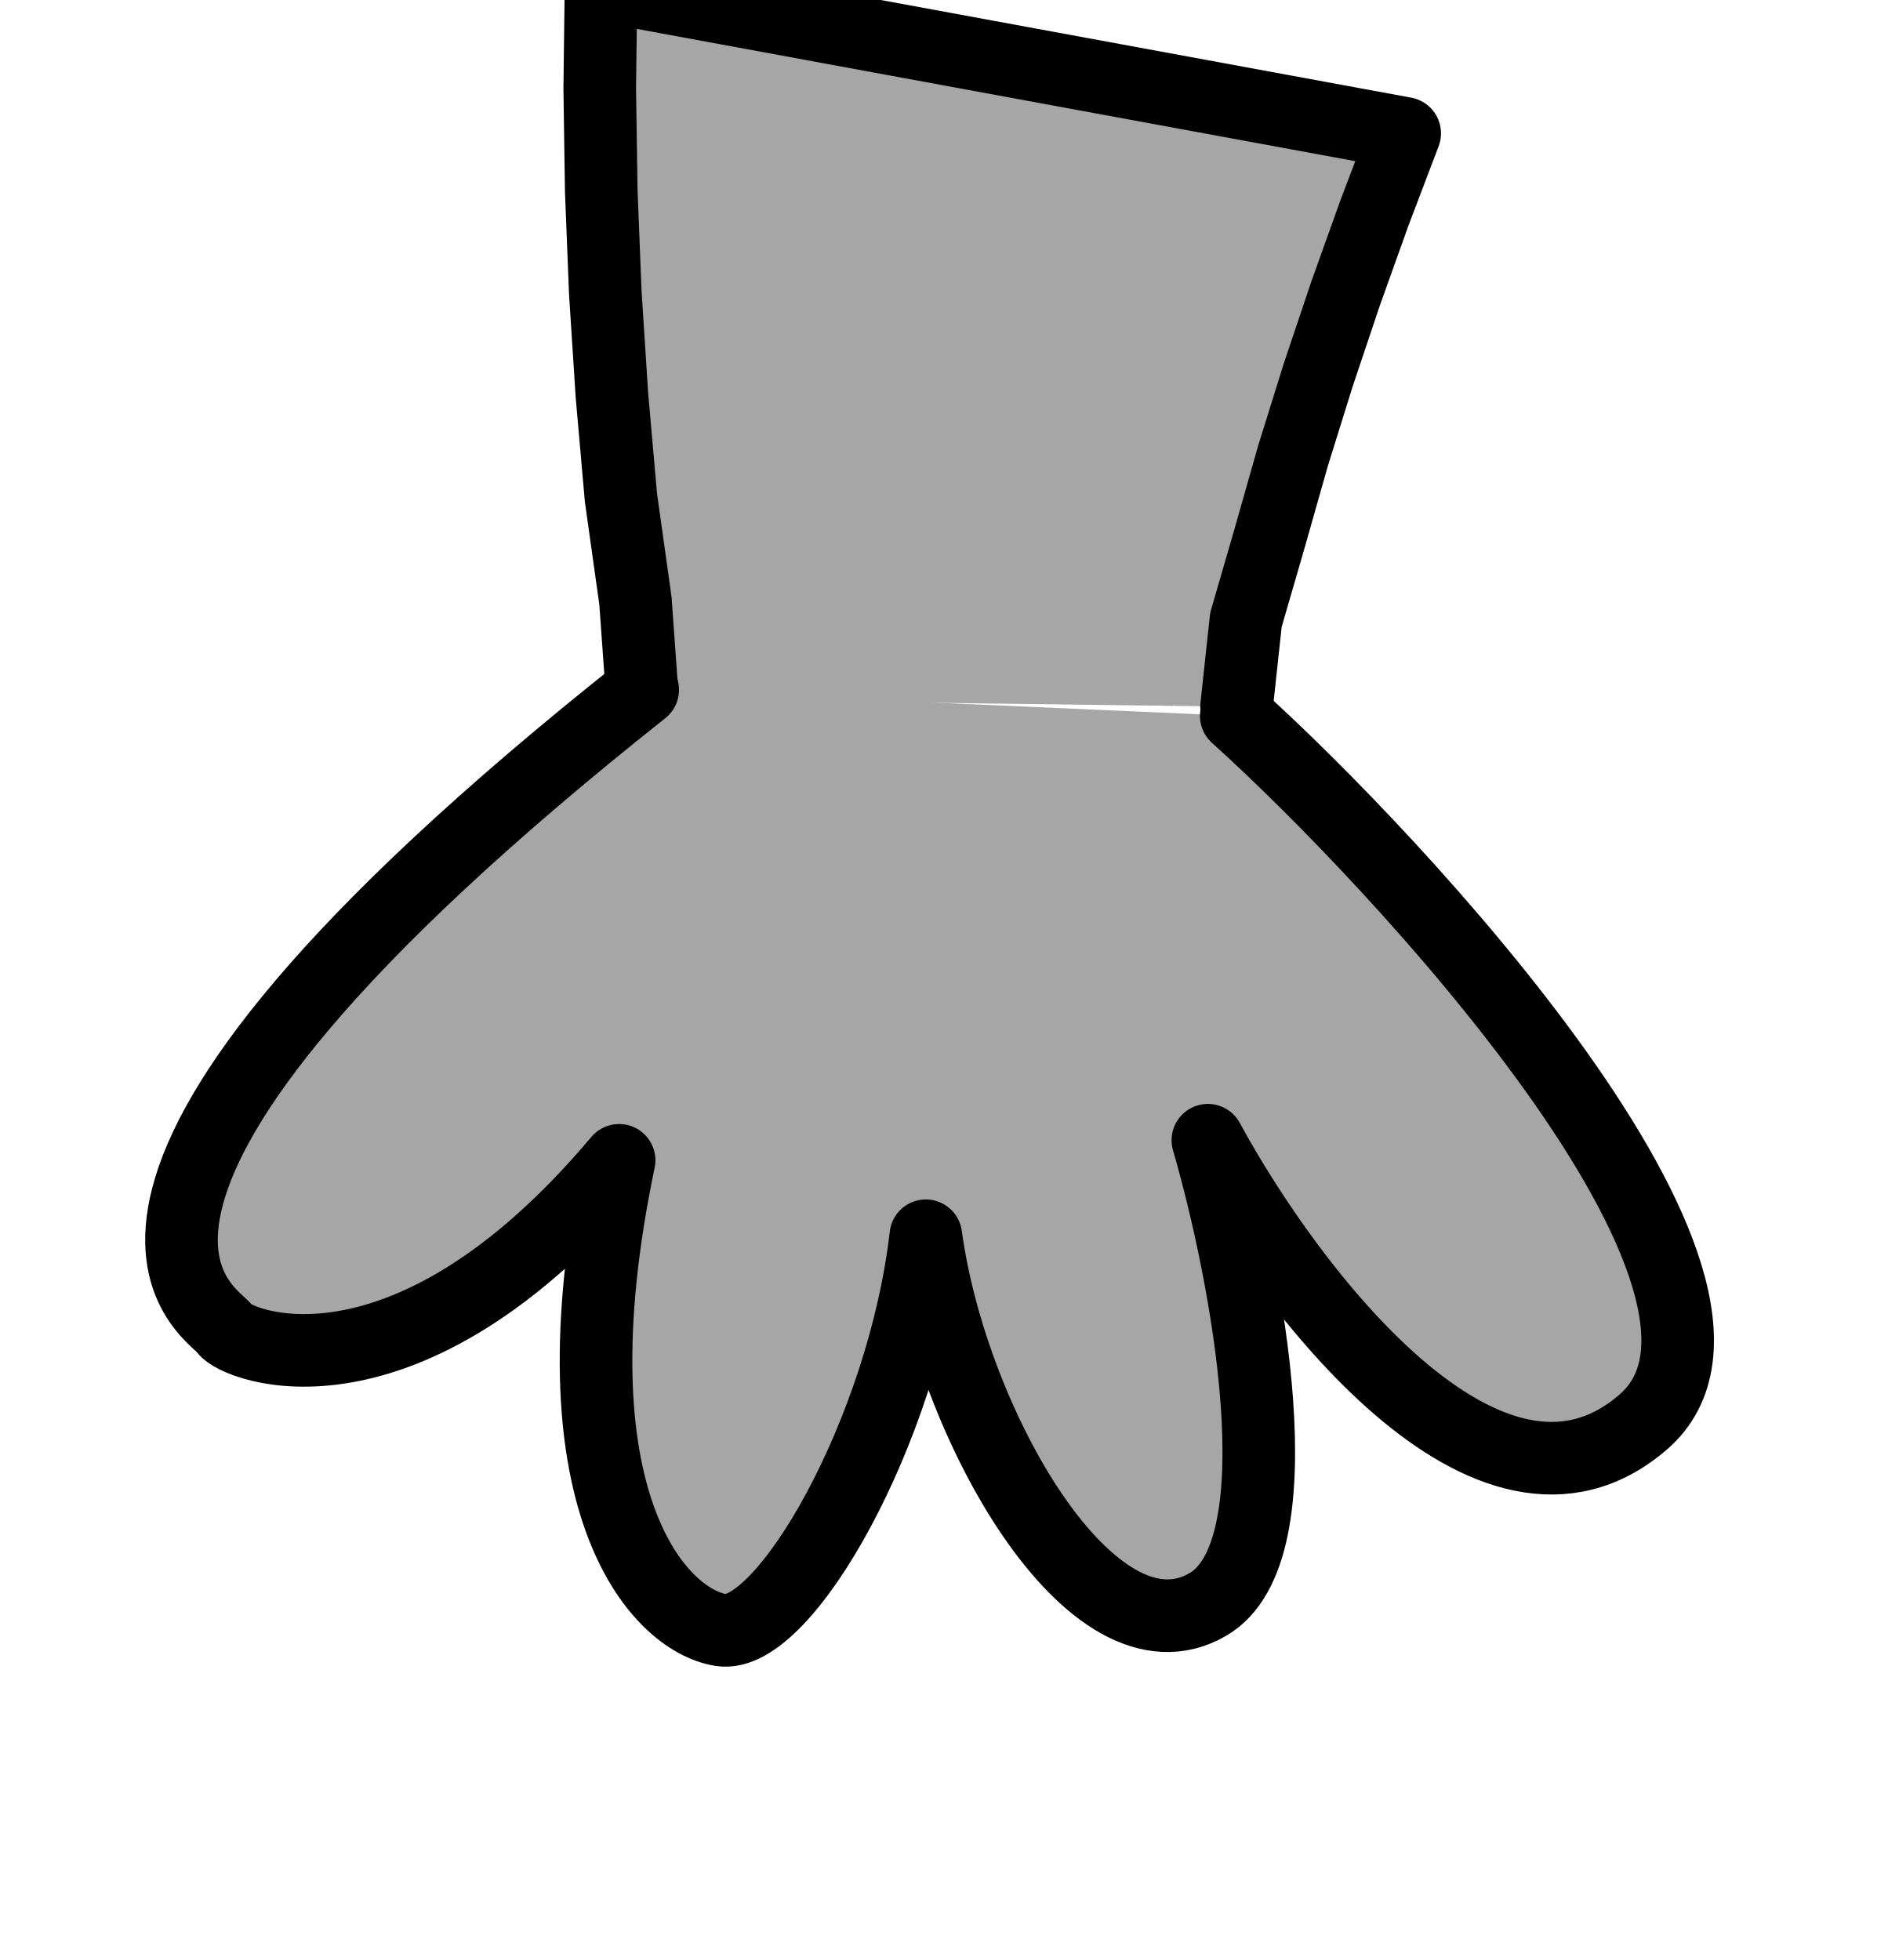
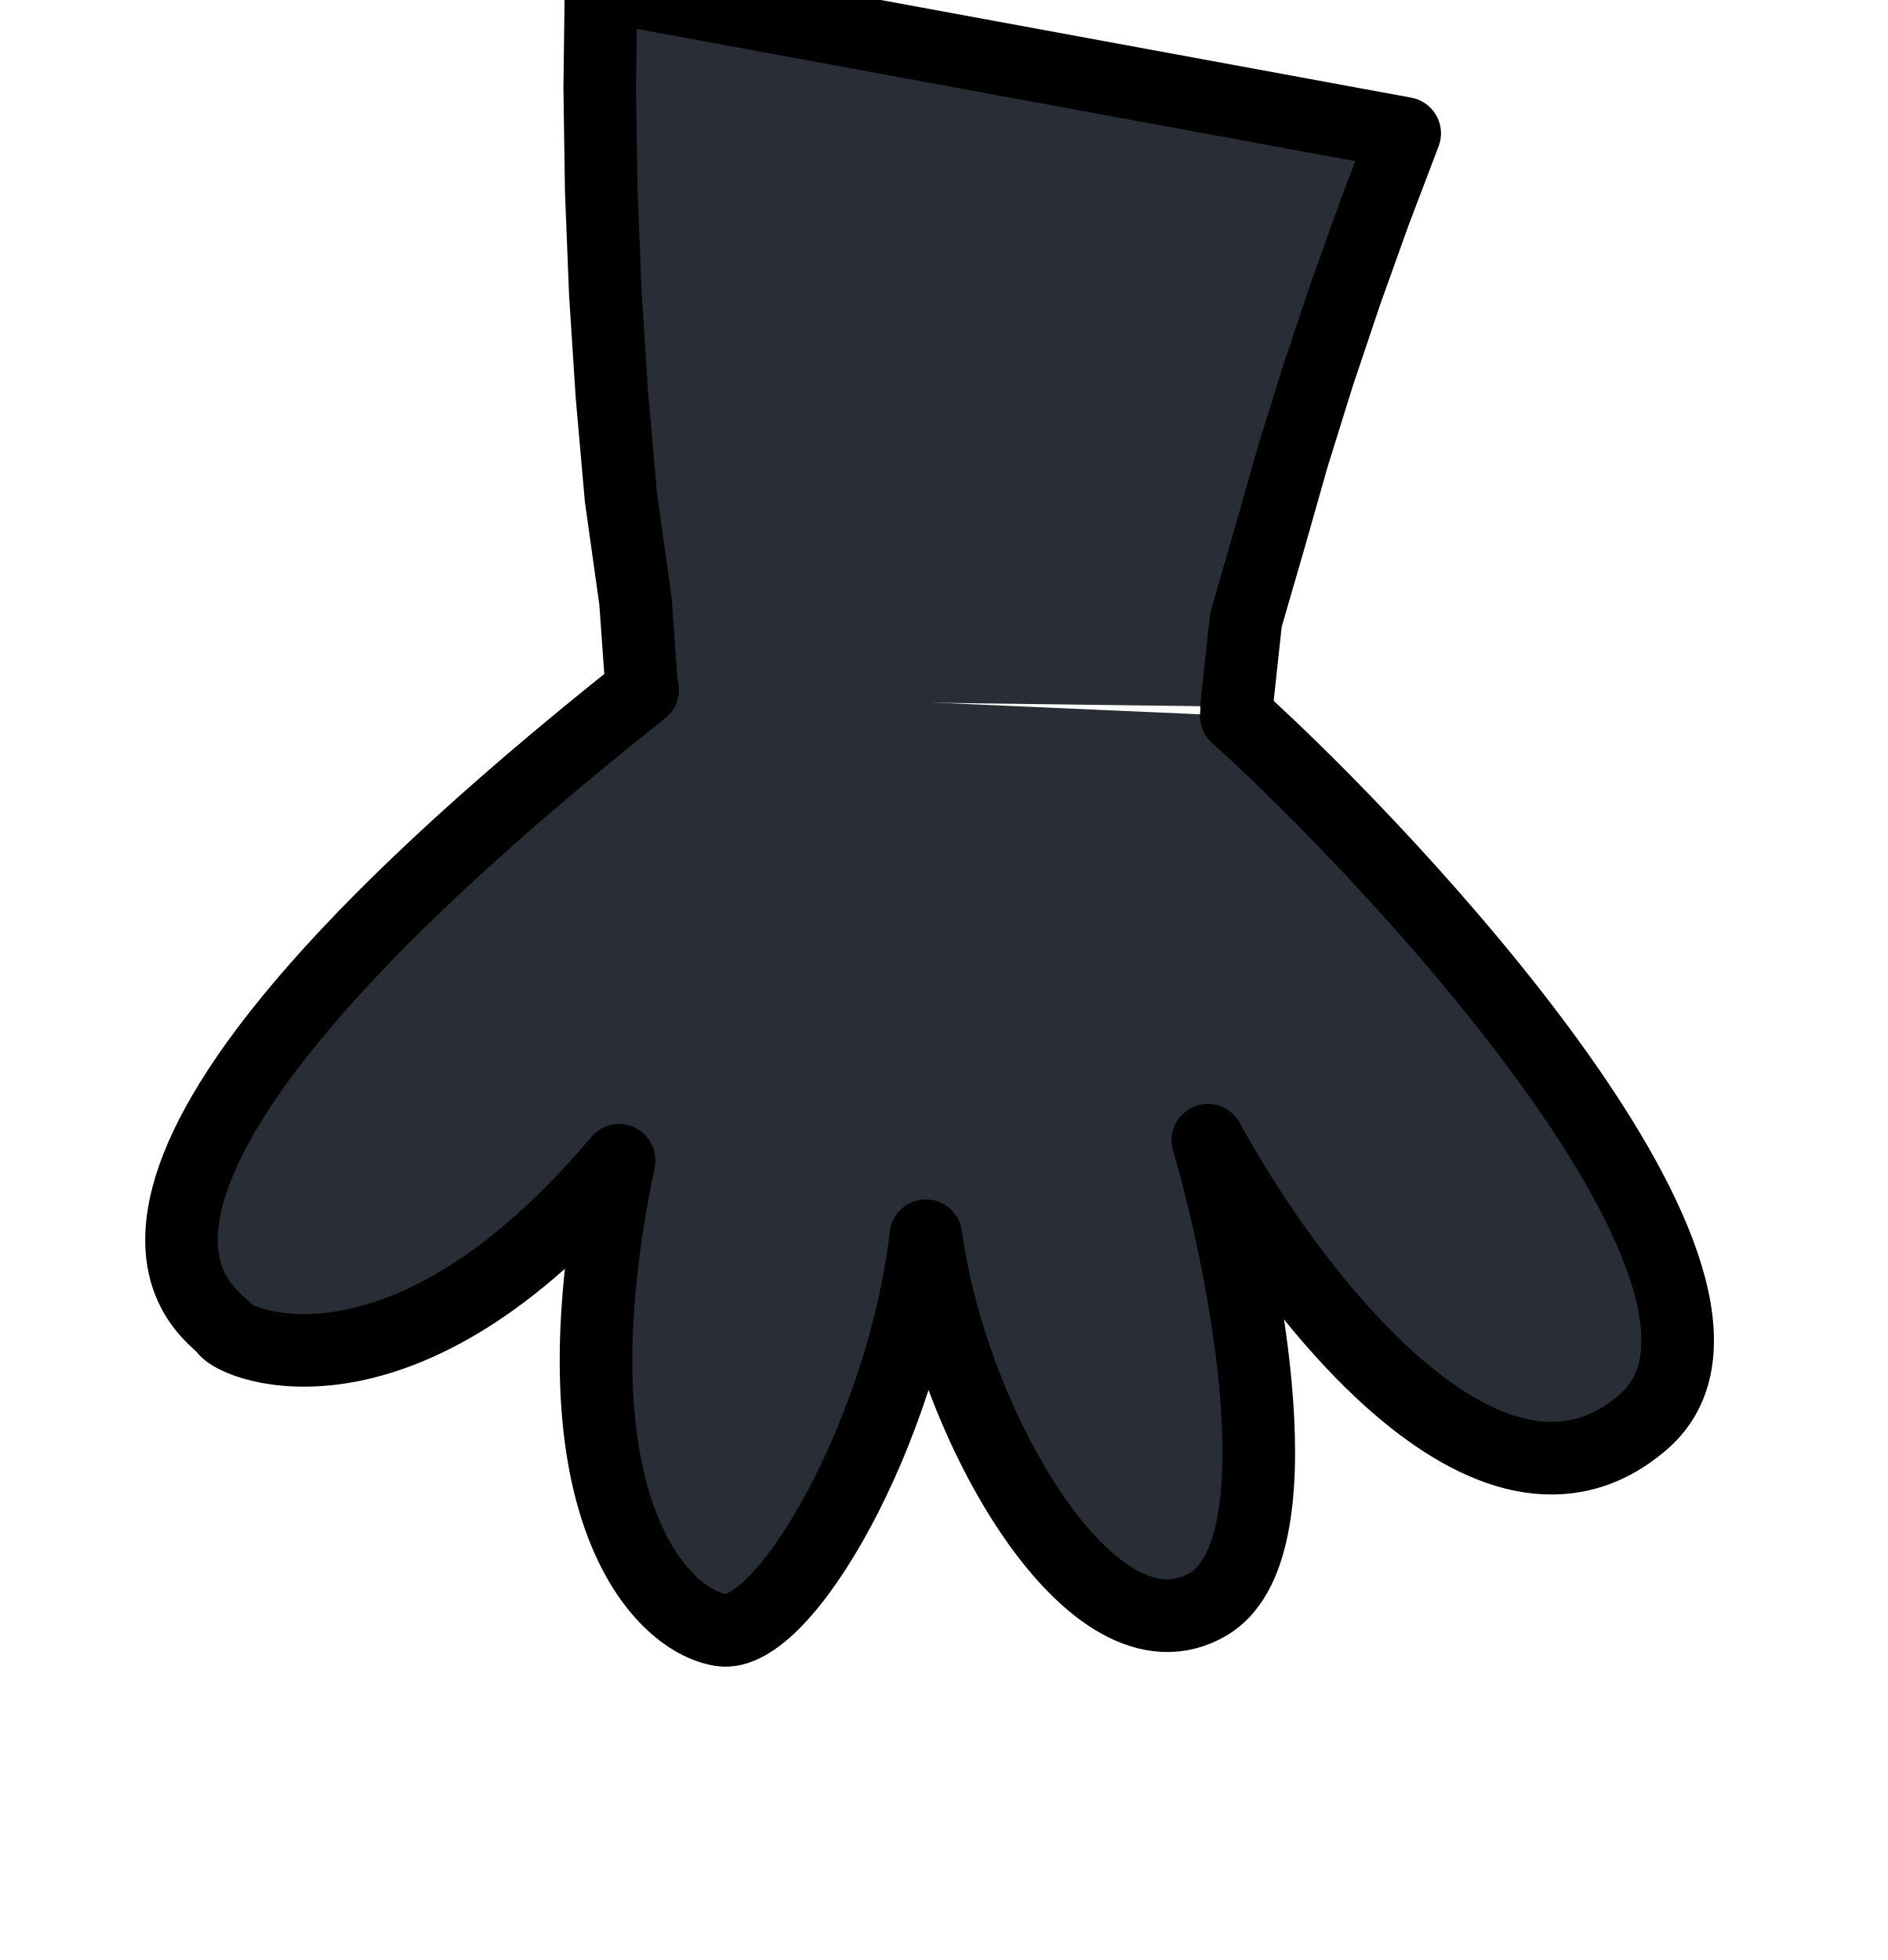
<svg xmlns="http://www.w3.org/2000/svg" viewBox="-2 88 26 27">
-   <path d="M6.85 97.63L6.753 96.277L6.553 94.853L6.429 93.445L6.338 92.037L6.282 90.628L6.261 89.215L6.279 87.799L17.349 89.837L16.932 90.934L16.535 92.043L16.159 93.162L15.808 94.288L15.487 95.419L15.162 96.539L15.033 97.735Z" fill="#a6a6a6" />
+   <path d="M6.85 97.63L6.753 96.277L6.553 94.853L6.429 93.445L6.338 92.037L6.282 90.628L6.261 89.215L6.279 87.799L17.349 89.837L16.932 90.934L16.535 92.043L16.159 93.162L15.808 94.288L15.487 95.419L15.162 96.539L15.033 97.735Z" fill="#292d35" />
  <path d="M6.85 97.63L6.753 96.277L6.553 94.853L6.429 93.445L6.338 92.037L6.282 90.628L6.261 89.215L6.279 87.799L17.349 89.837L16.932 90.934L16.535 92.043L16.159 93.162L15.808 94.288L15.487 95.419L15.162 96.539L15.033 97.735" fill="none" stroke="black" stroke-width="1" stroke-linecap="round" stroke-linejoin="round" />
-   <path d="M 6.853 97.502 C -2.055 104.569 0.966 106.089 1.098 106.309 C 1.231 106.53 3.558 107.512 6.528 103.984 C 5.547 108.668 7.069 110.322 7.934 110.455 C 8.8 110.588 10.444 107.713 10.753 105.023 C 11.106 107.625 13.05 111.028 14.638 110.102 C 15.908 109.361 15.167 105.53 14.638 103.707 C 15.755 105.765 18.519 109.423 20.636 107.588 C 22.753 105.754 17.204 99.818 15.029 97.862 Z" fill="#a6a6a6" />
+   <path d="M 6.853 97.502 C -2.055 104.569 0.966 106.089 1.098 106.309 C 1.231 106.53 3.558 107.512 6.528 103.984 C 5.547 108.668 7.069 110.322 7.934 110.455 C 8.8 110.588 10.444 107.713 10.753 105.023 C 11.106 107.625 13.05 111.028 14.638 110.102 C 15.908 109.361 15.167 105.53 14.638 103.707 C 15.755 105.765 18.519 109.423 20.636 107.588 C 22.753 105.754 17.204 99.818 15.029 97.862 Z" fill="#292d35" />
  <path d="M 6.853 97.502 C -2.055 104.569 0.966 106.089 1.098 106.309 C 1.231 106.53 3.558 107.512 6.528 103.984 C 5.547 108.668 7.069 110.322 7.934 110.455 C 8.8 110.588 10.444 107.713 10.753 105.023 C 11.106 107.625 13.05 111.028 14.638 110.102 C 15.908 109.361 15.167 105.53 14.638 103.707 C 15.755 105.765 18.519 109.423 20.636 107.588 C 22.753 105.754 17.204 99.818 15.029 97.862" fill="none" stroke="black" stroke-width="1" stroke-linecap="round" stroke-linejoin="round" />
</svg>
